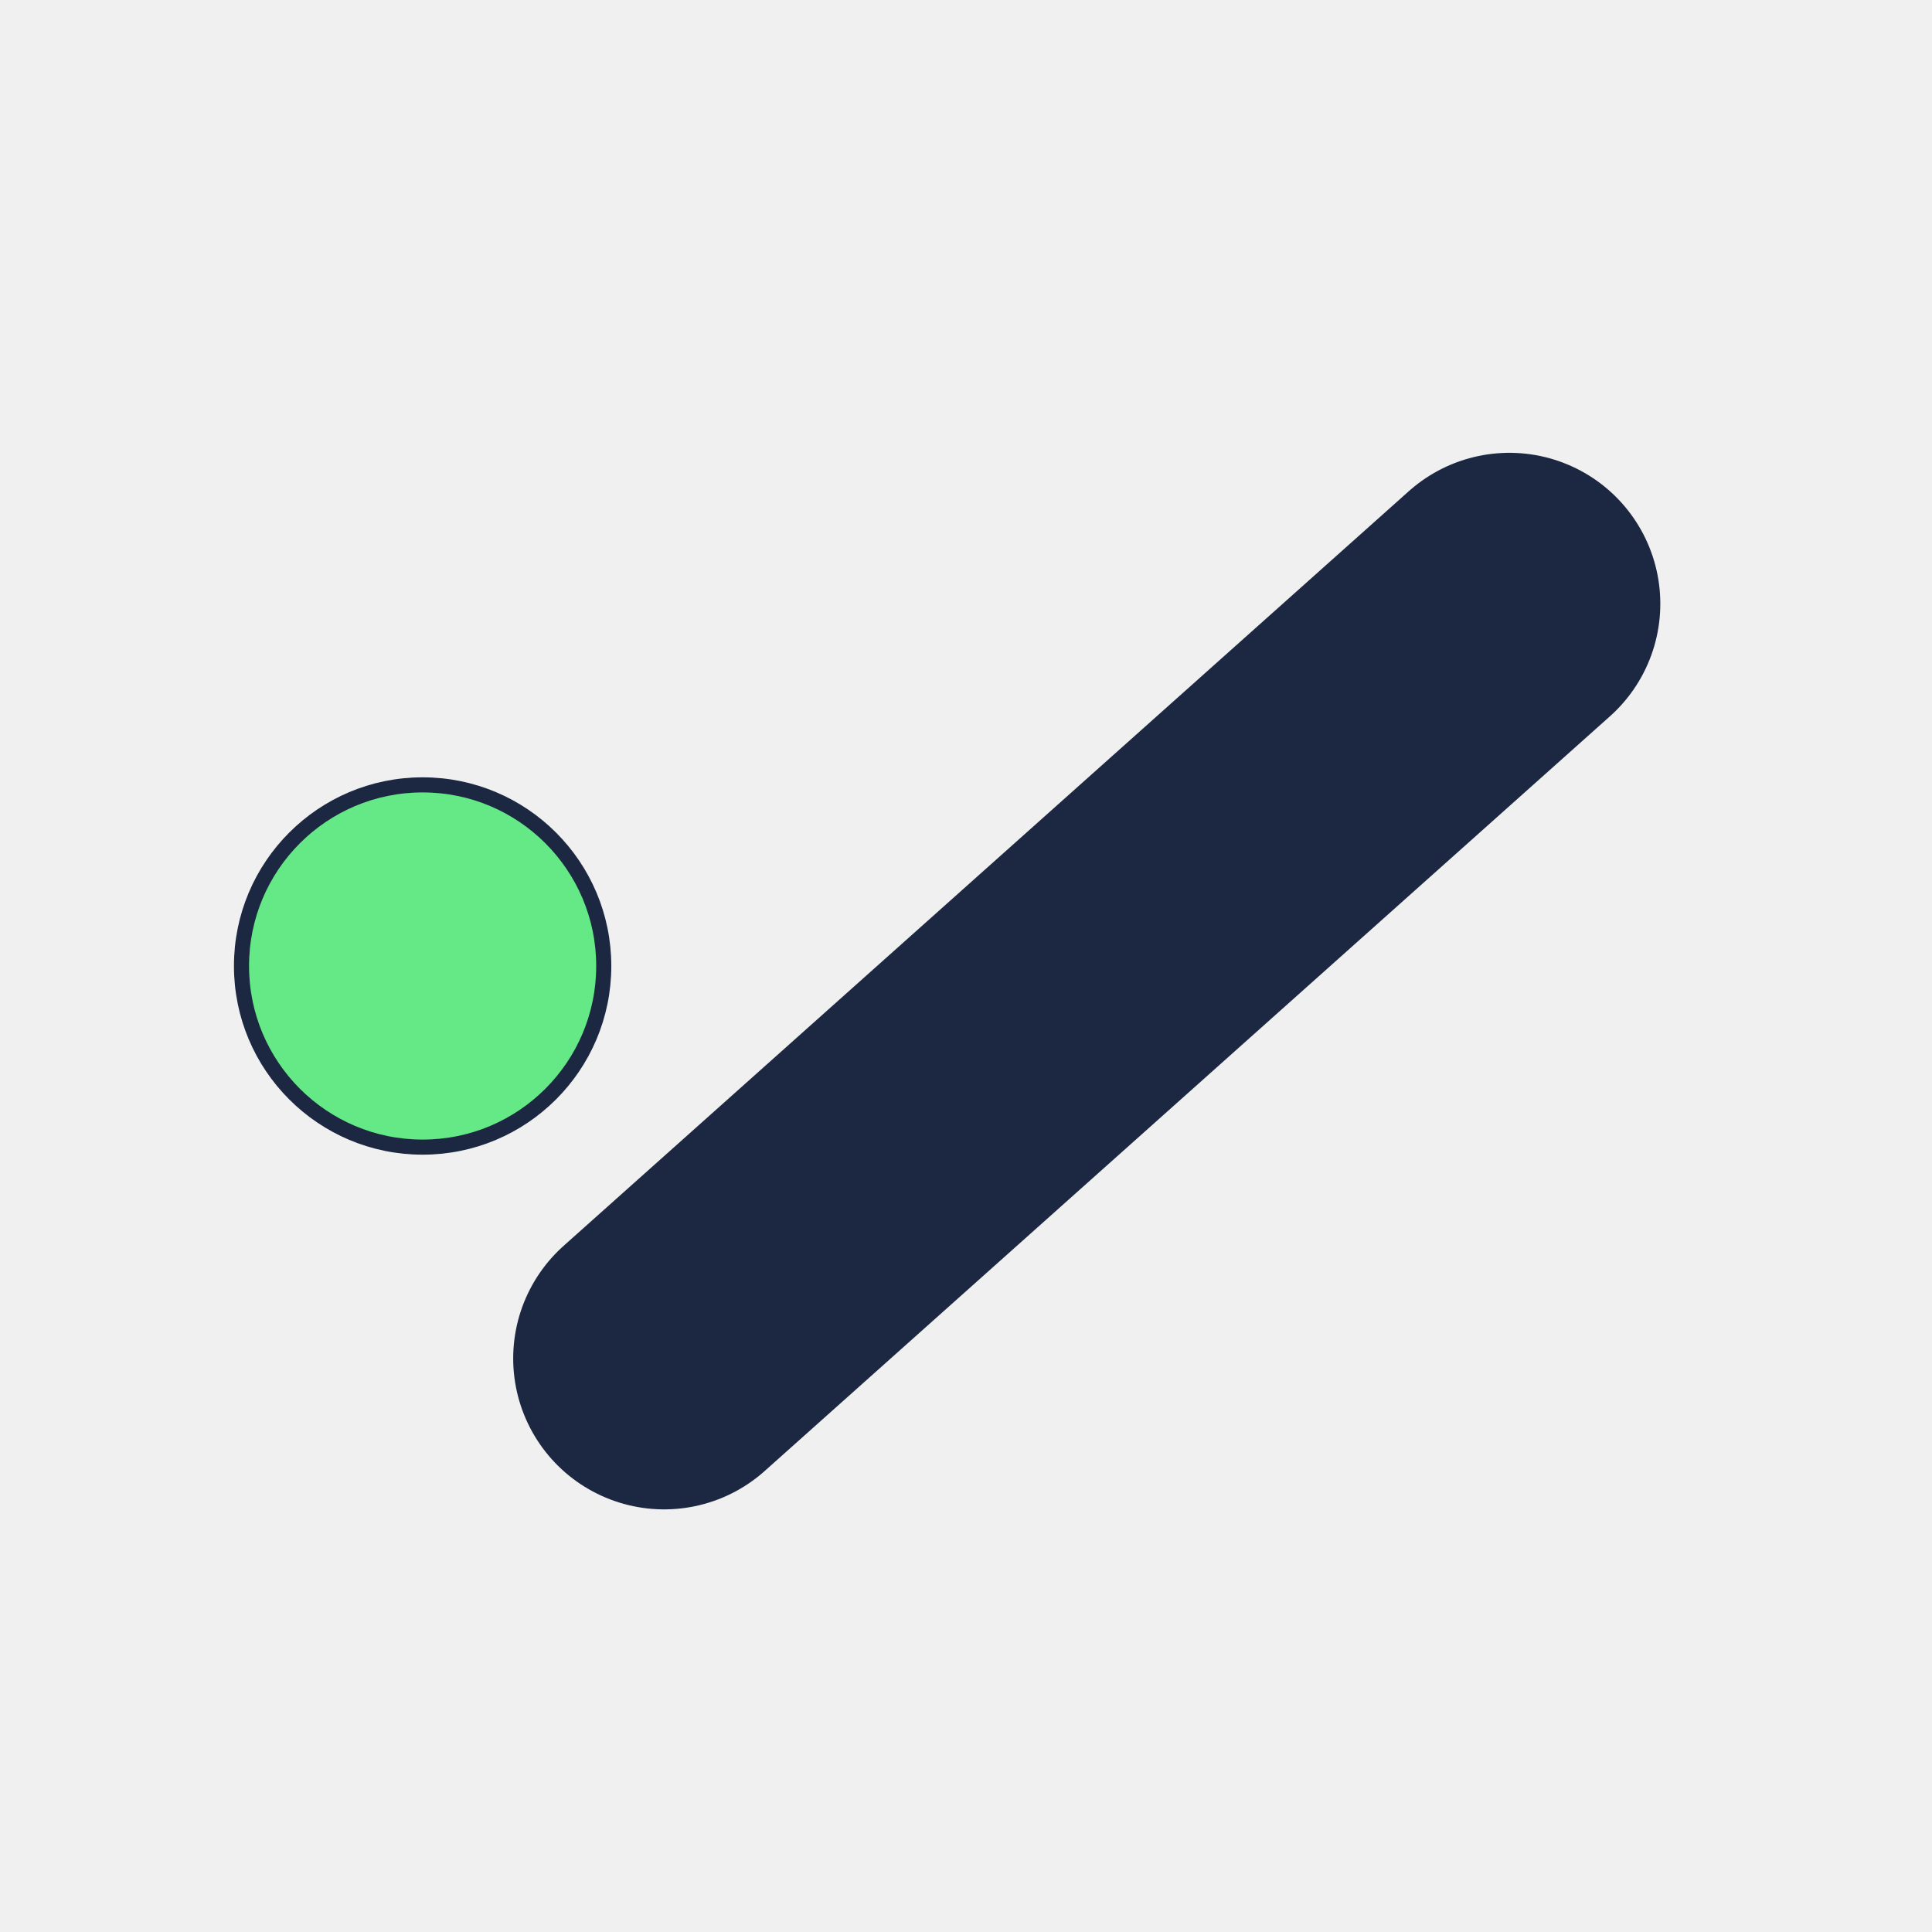
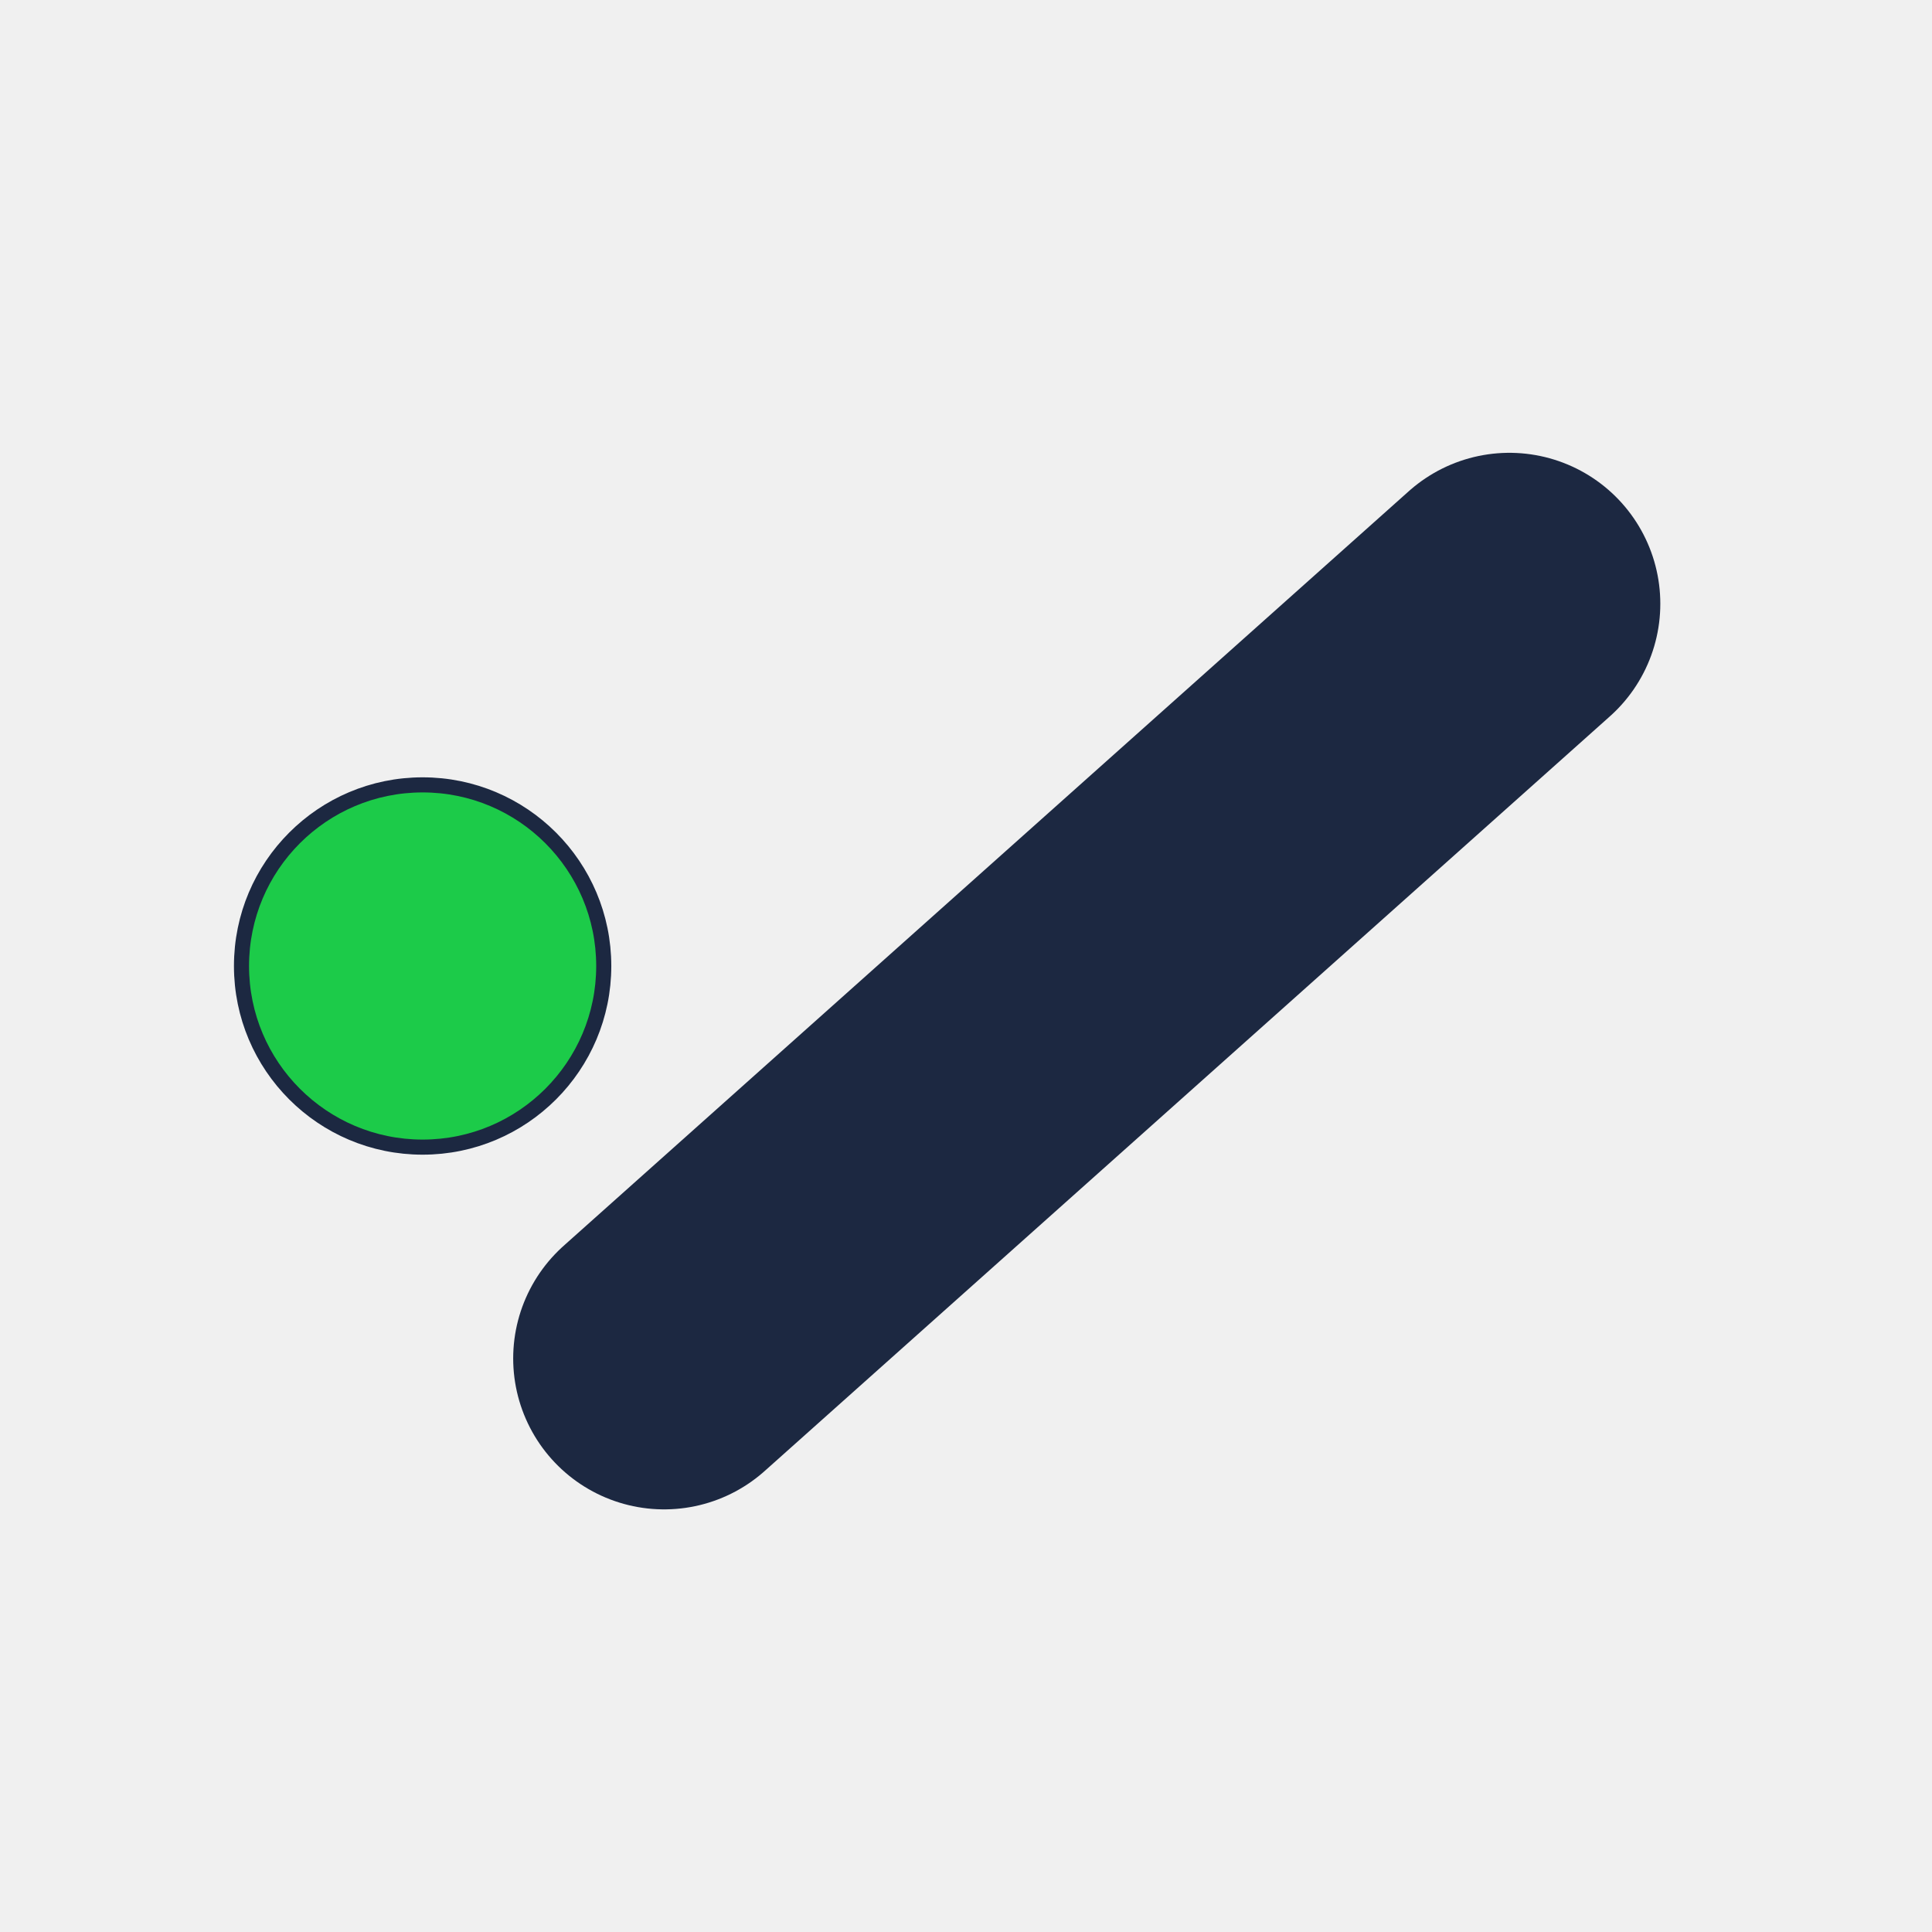
<svg xmlns="http://www.w3.org/2000/svg" viewBox="0 0 256 256">
  <style>
    circle {
      stroke: #1c2841;
    }
    line {
      stroke: #1c2841;
    }
    @media (prefers-color-scheme: dark) {
      circle {
-         stroke: #64e986;
+         stroke: #1ccb49;
      }
      line {
-         stroke: #fff;
+         stroke: #ffffe8;
      }
    }
  </style>
-   <circle cx="56" cy="128" fill="#64e986" r="24" stroke-width="2" />
+   <circle cx="56" cy="128" fill="#1ccb49" r="24" stroke-width="2" />
  <line stroke-linecap="round" stroke-width="40" x1="88" x2="200" y1="180" y2="80" />
</svg>
